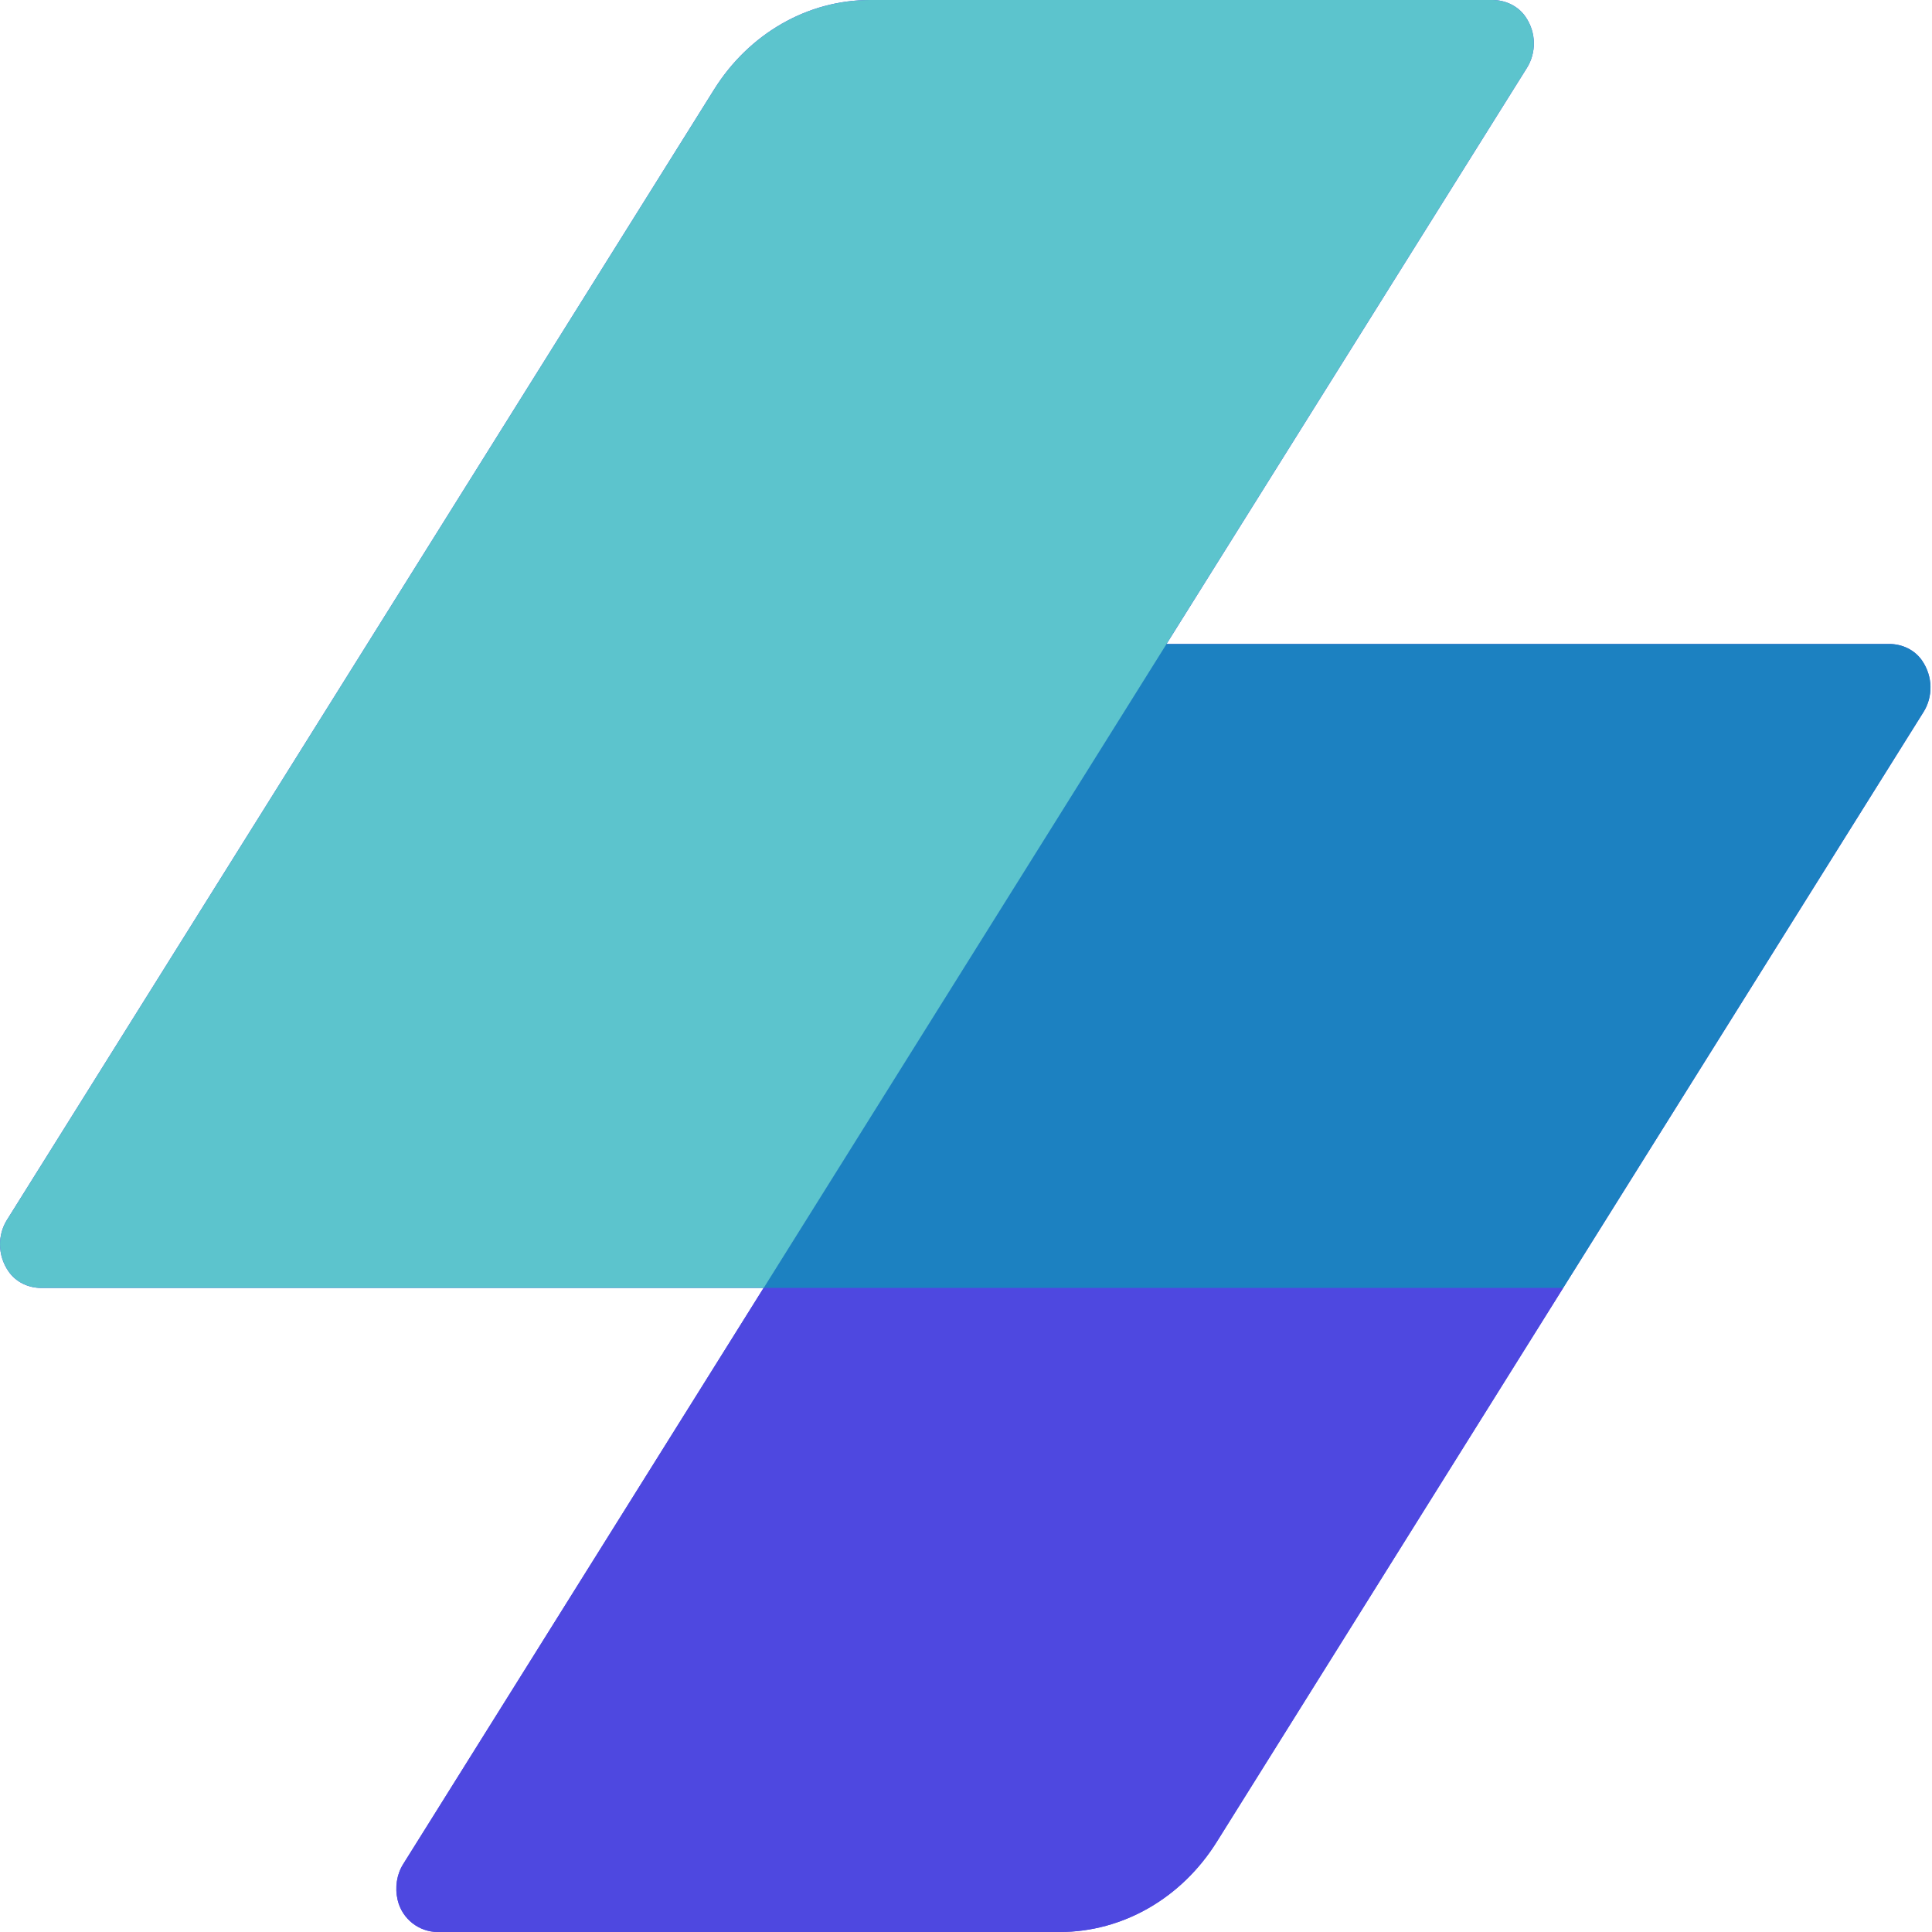
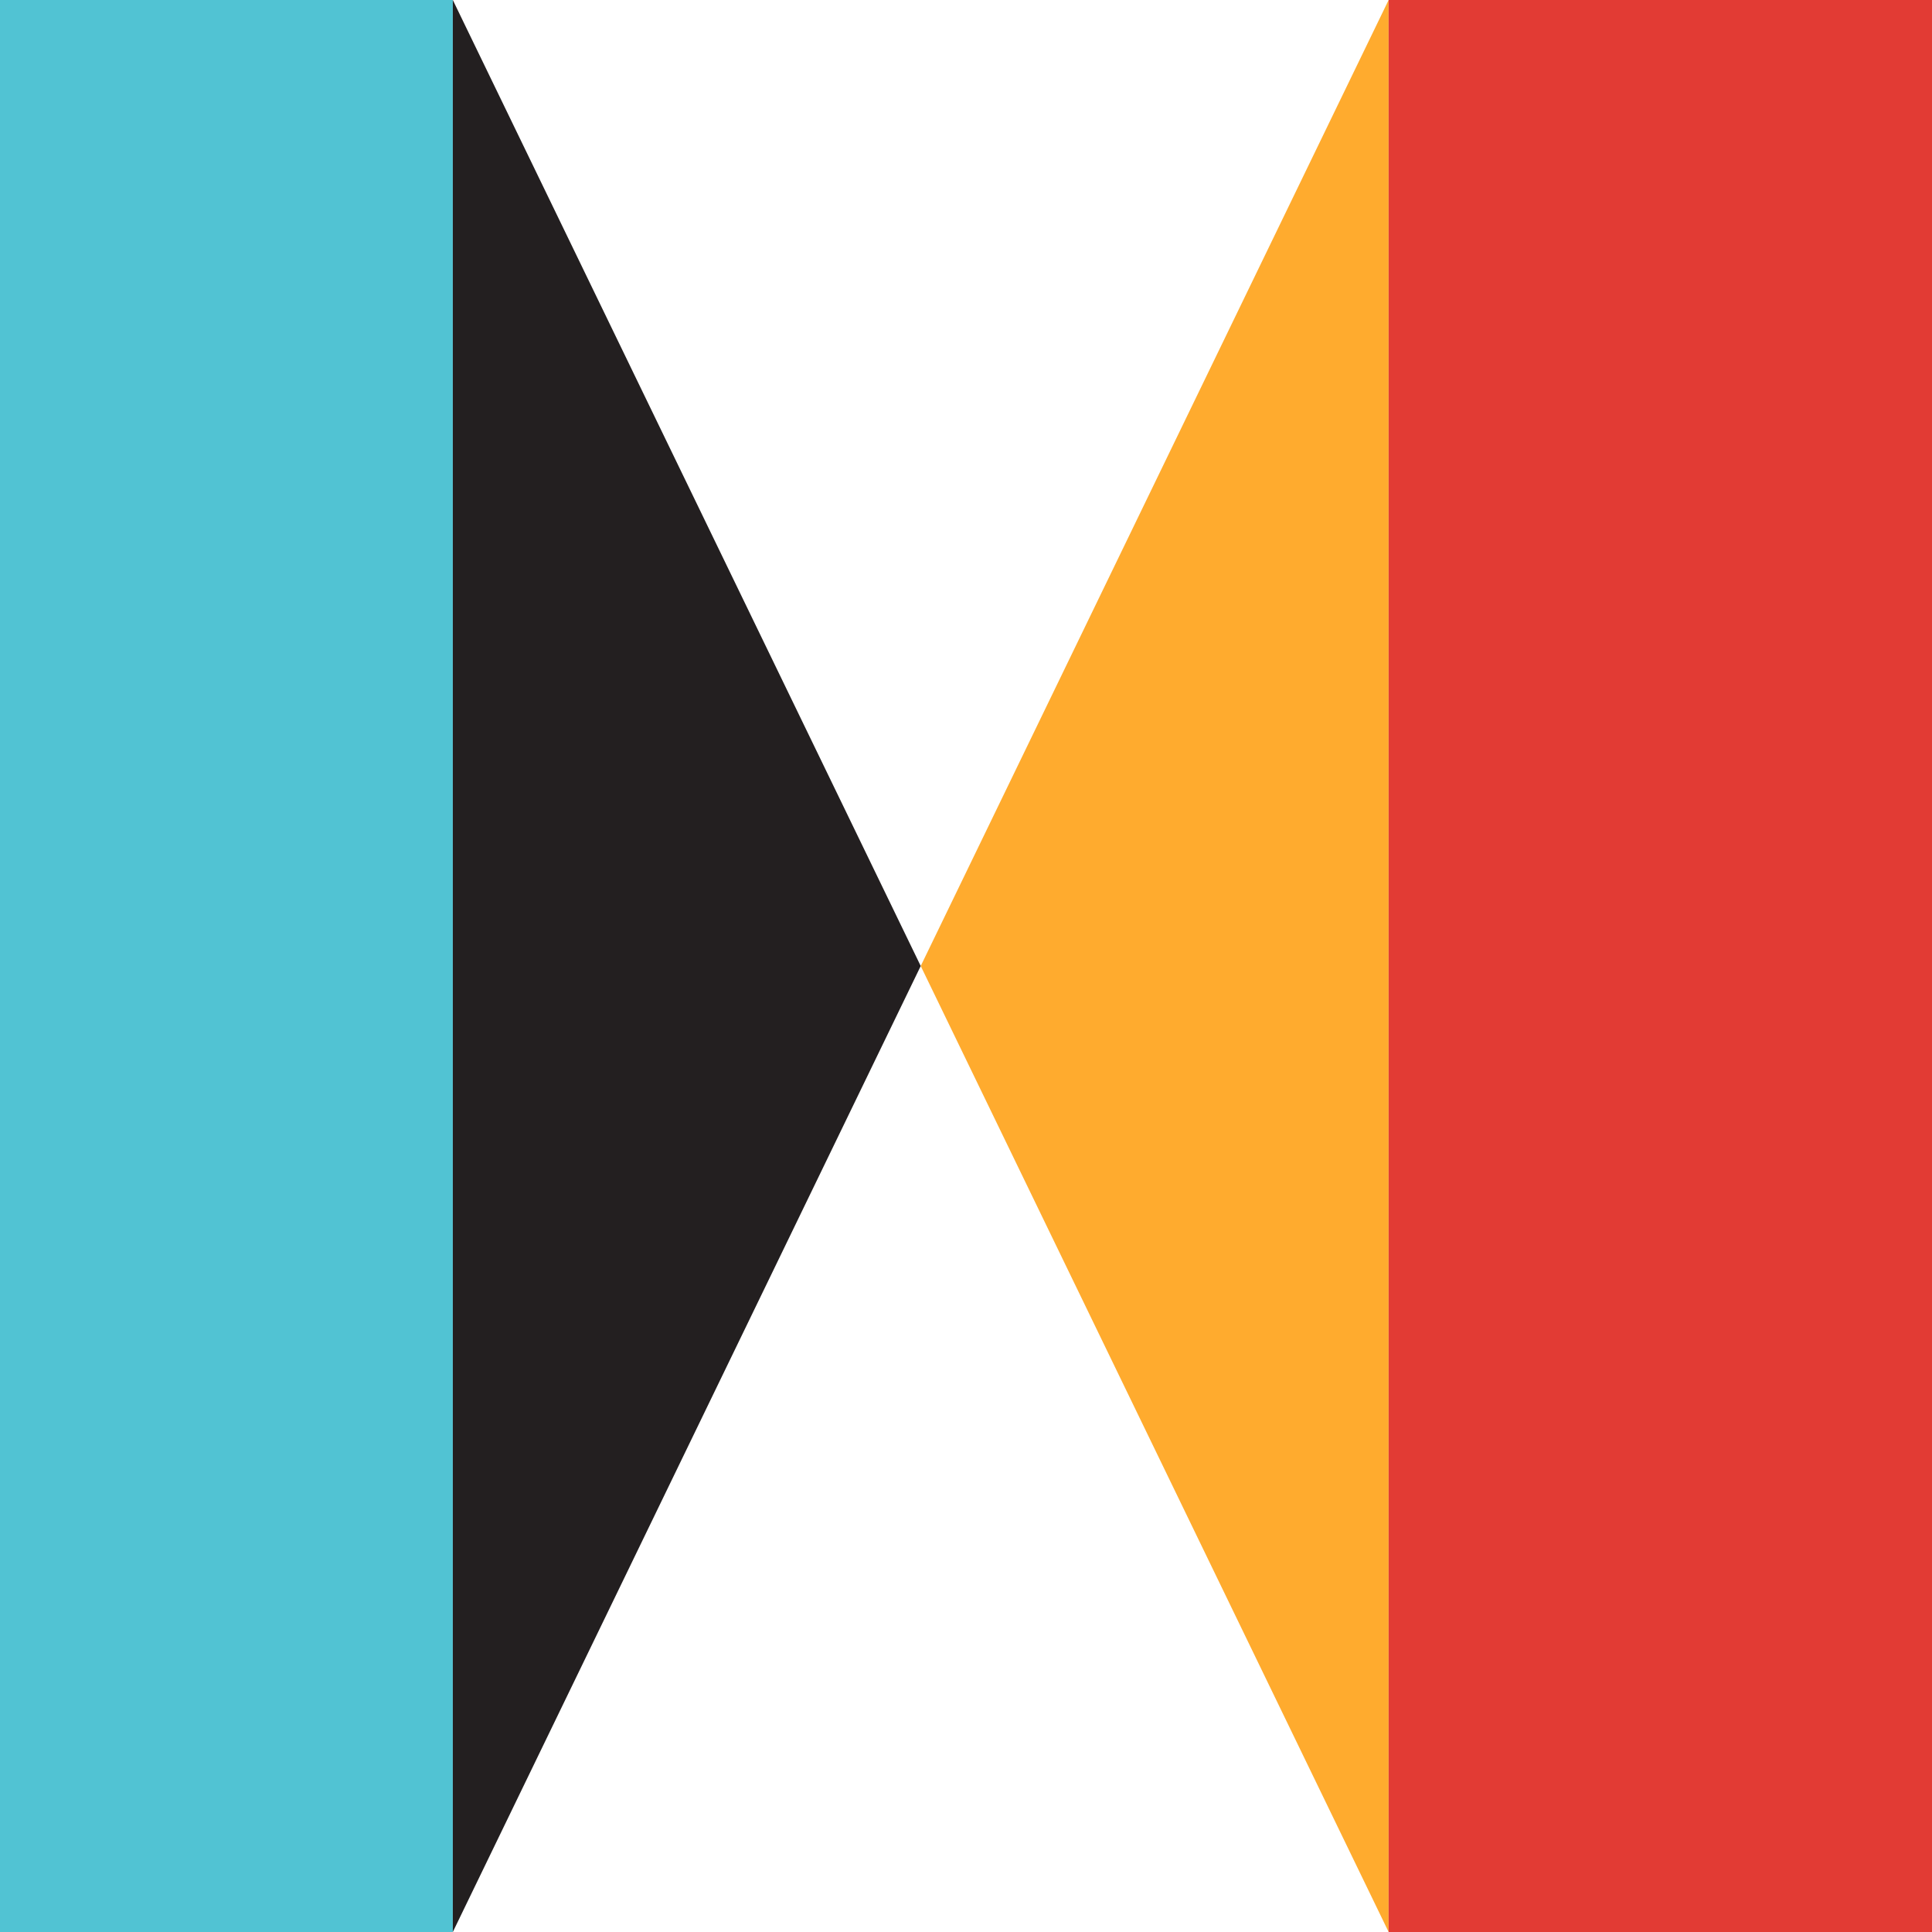
- <svg xmlns="http://www.w3.org/2000/svg" width="25" height="25" viewBox="0 0 25 25" fill="none">
-   <path d="M24.871 8.548C24.773 8.406 24.611 8.333 24.446 8.333H15.095L19.758 0.879C19.878 0.687 19.885 0.426 19.739 0.215C19.64 0.073 19.476 0 19.311 0H11.258C10.45 0 9.694 0.434 9.241 1.157L0.089 15.787C-0.03 15.978 -0.035 16.24 0.109 16.45C0.207 16.593 0.369 16.666 0.534 16.666H9.881L5.217 24.121C5.133 24.256 5.107 24.425 5.145 24.586C5.204 24.836 5.426 25 5.664 25H13.713C14.527 25 15.288 24.563 15.744 23.834L20.227 16.666L24.891 9.212C25.011 9.02 25.015 8.758 24.871 8.548Z" fill-rule="evenodd" clip-rule="evenodd" fill="#4E48E0" />
-   <path d="M20.229 16.664L15.745 23.834C15.289 24.563 14.528 25 13.713 25H5.665C5.426 25 5.205 24.836 5.146 24.586C5.108 24.424 5.134 24.255 5.218 24.121L9.882 16.664H20.229Z" fill-rule="evenodd" clip-rule="evenodd" fill="#4E48E0" />
-   <path d="M15.089 8.333H24.447C24.611 8.333 24.774 8.406 24.872 8.548C25.016 8.758 25.011 9.02 24.891 9.212L20.228 16.665H9.877L15.089 8.333Z" fill-rule="evenodd" clip-rule="evenodd" fill="#1C81C1" />
-   <path d="M0.534 16.666C0.37 16.666 0.207 16.593 0.109 16.45C-0.035 16.24 -0.03 15.978 0.089 15.787L9.241 1.157C9.694 0.434 10.45 0 11.258 0H19.311C19.476 0 19.64 0.073 19.739 0.215C19.885 0.426 19.878 0.687 19.758 0.879L9.882 16.666H0.534Z" fill-rule="evenodd" clip-rule="evenodd" fill="#5CC4CD" />
+ <svg xmlns="http://www.w3.org/2000/svg" width="25" height="25" viewBox="0 0 32 32" fill="none">
+   <path d="M0 0H7.5V32H0V0Z" fill="#51C3D3" />
+   <path d="M7.5 0L15.25 16L7.5 32V0Z" fill="#231F20" />
+   <path d="M15.25 16L23 0V32L15.25 16Z" fill="#FFAB2E" />
+   <path d="M23 0H32V32H23V0Z" fill="#E23B34" />
</svg>
